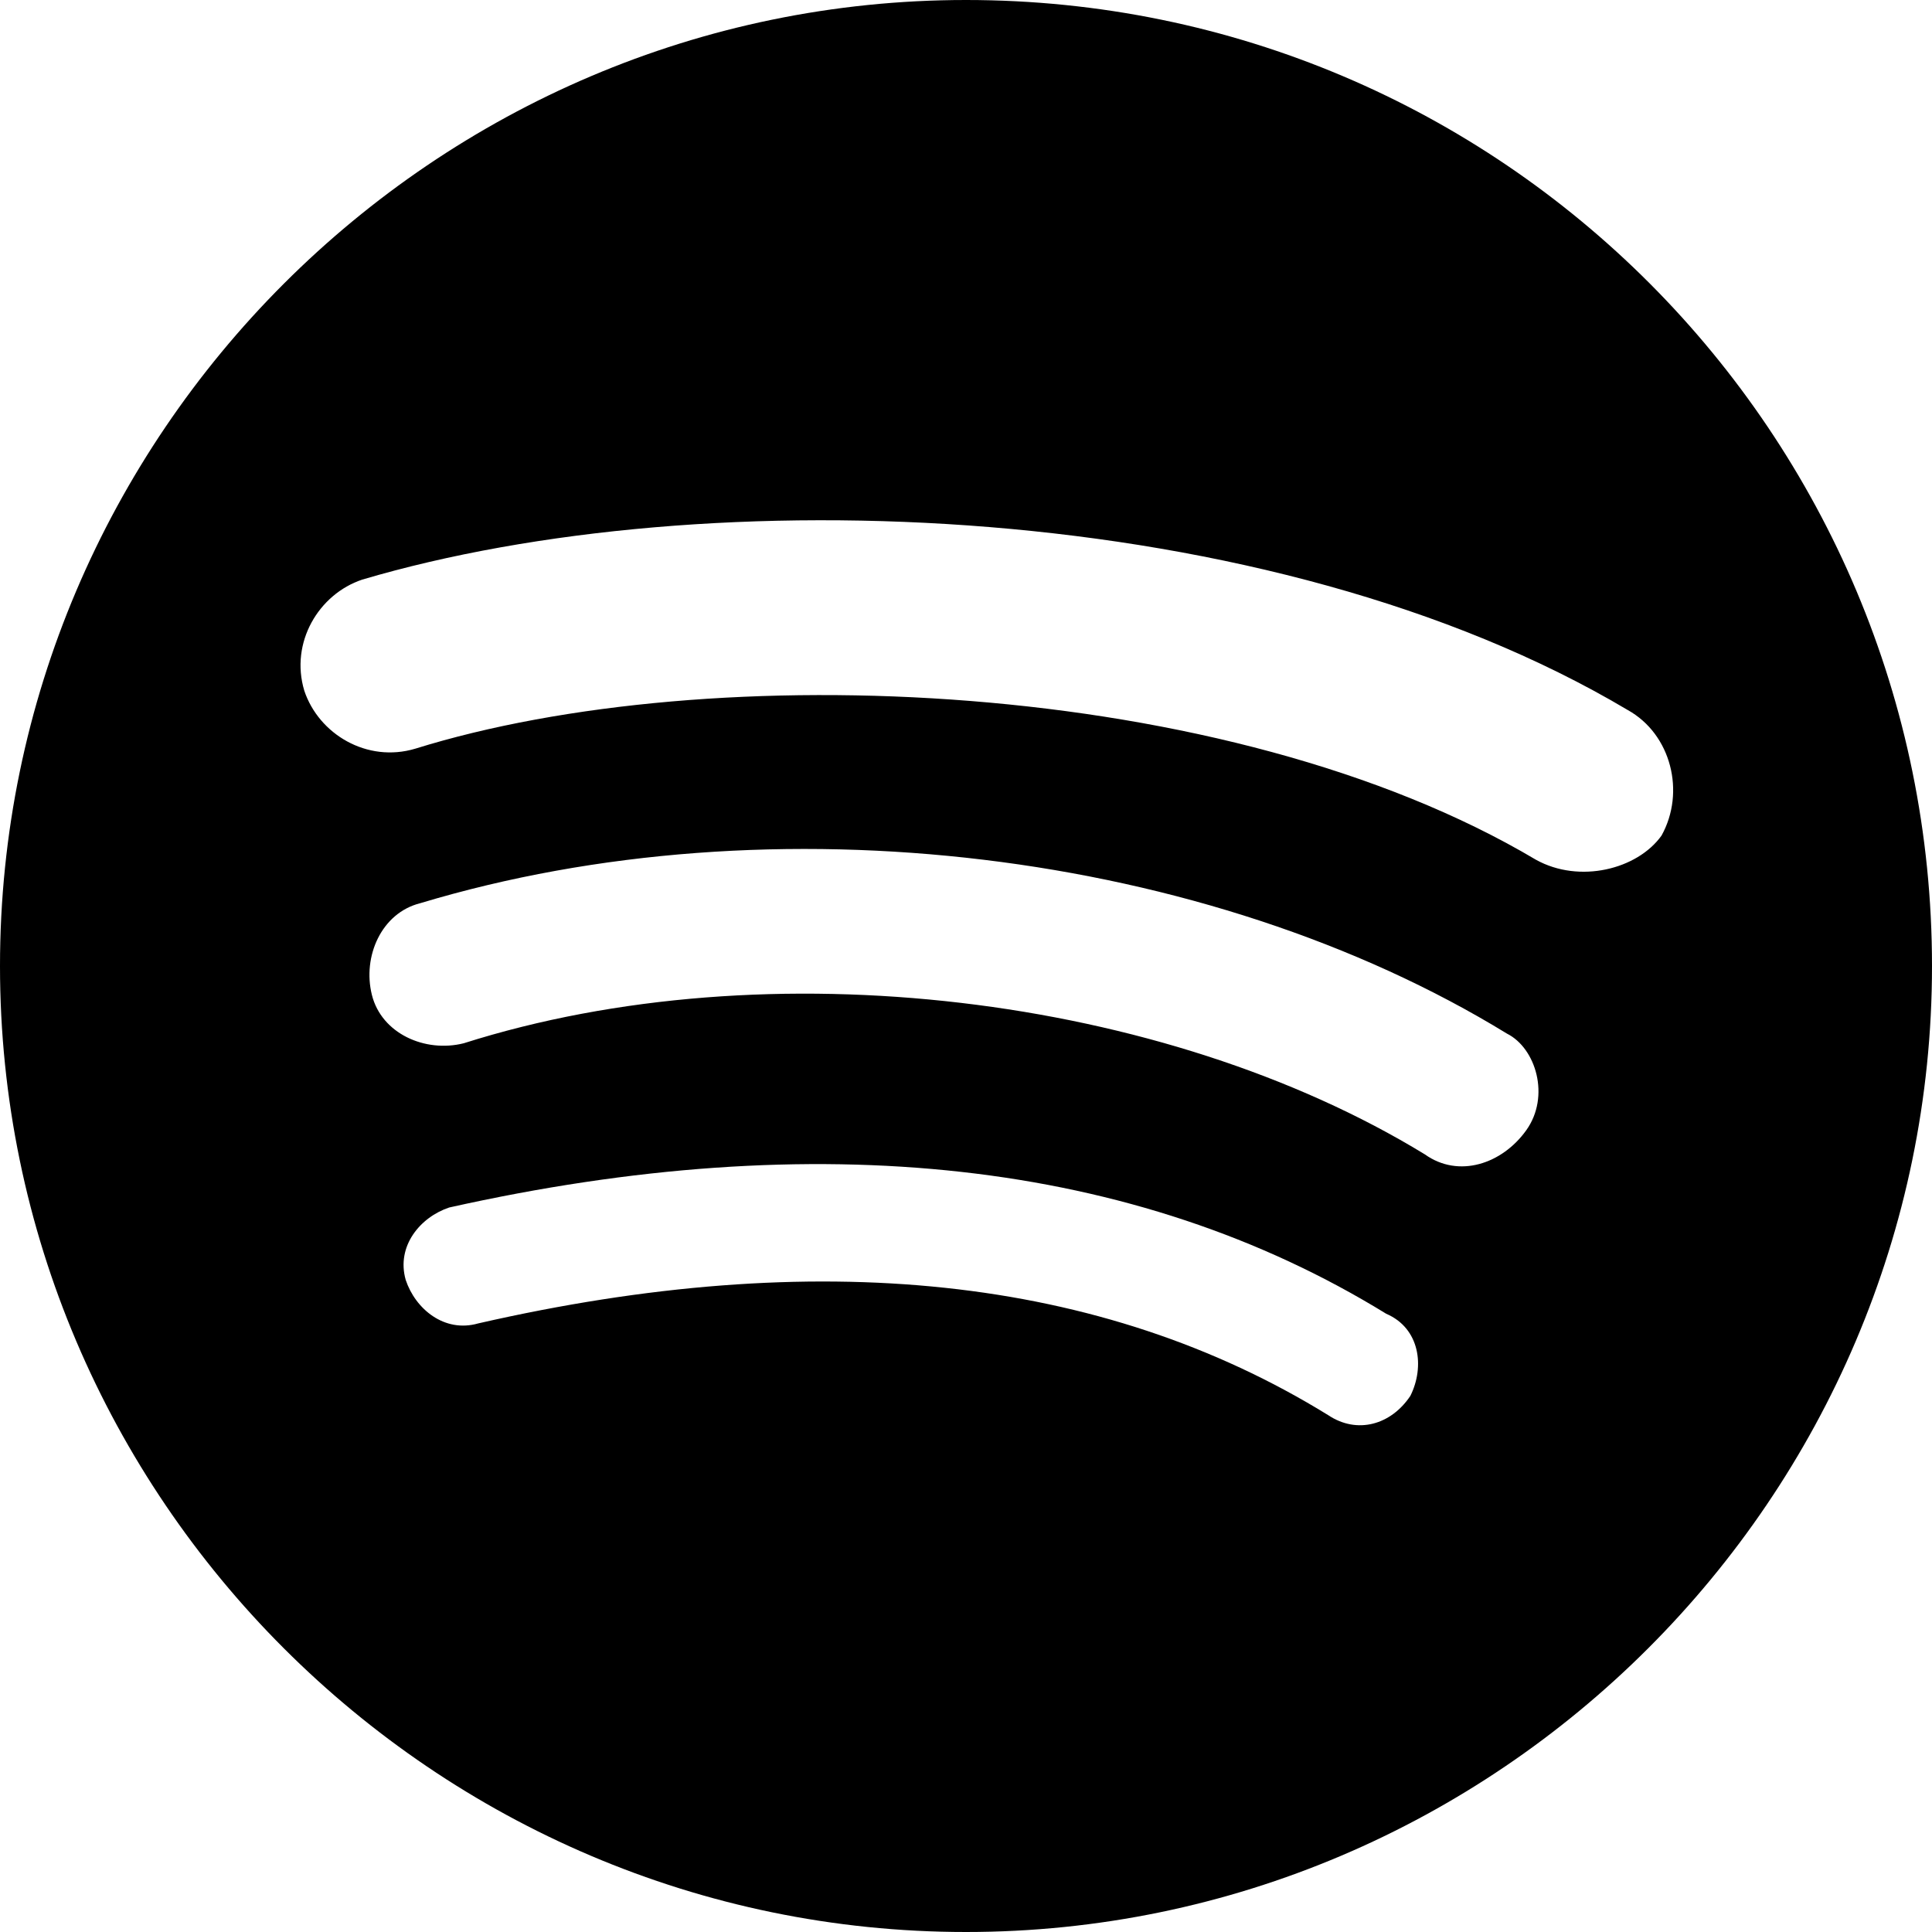
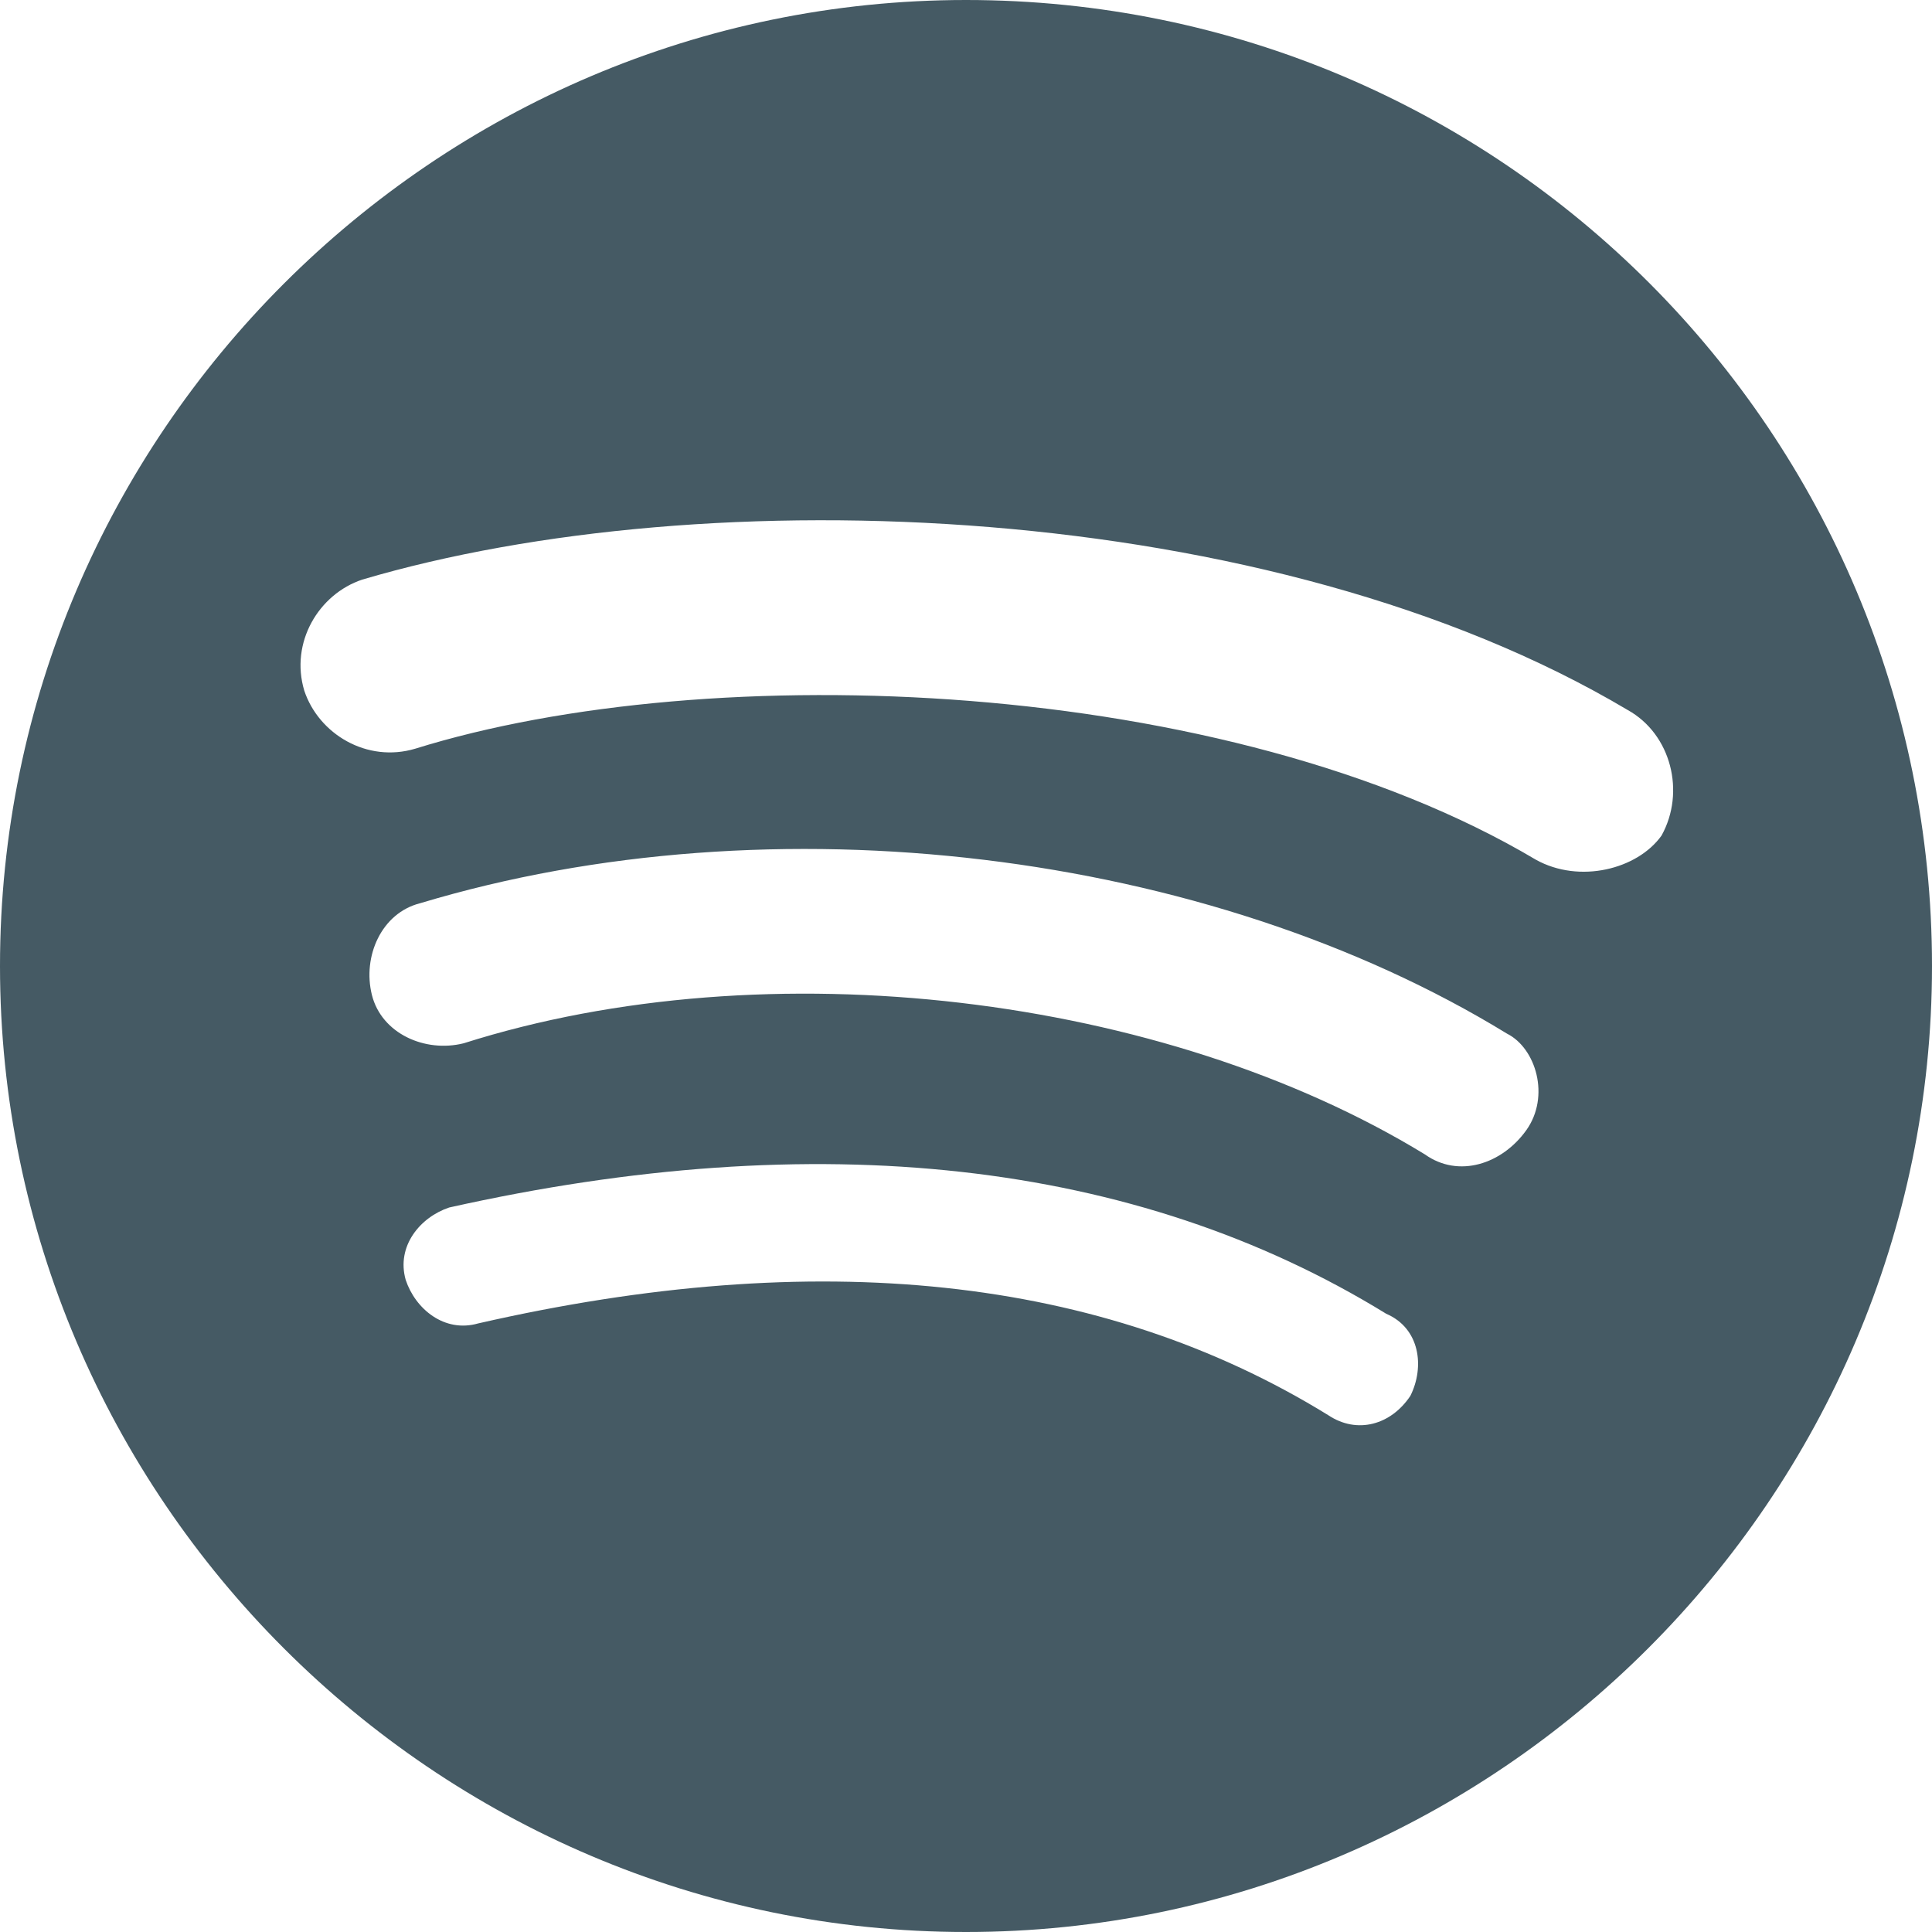
<svg xmlns="http://www.w3.org/2000/svg" width="24" height="24" viewBox="0 0 24 24" fill="none">
-   <path fill-rule="evenodd" clip-rule="evenodd" d="M19.08 10.68C15.24 8.4 8.82 8.16 5.16 9.3C4.56 9.48 3.96 9.12 3.78 8.58C3.6 7.98 3.96 7.38 4.5 7.2C8.76 5.94 15.78 6.18 20.22 8.82C20.76 9.12 20.94 9.84 20.64 10.38C20.34 10.8 19.62 10.98 19.08 10.68M18.96 14.04C18.66 14.46 18.12 14.64 17.7 14.34C14.46 12.36 9.54 11.76 5.76 12.96C5.28 13.08 4.74 12.84 4.62 12.36C4.5 11.88 4.74 11.34 5.22 11.22C9.6 9.9 15 10.56 18.72 12.84C19.08 13.02 19.26 13.62 18.96 14.04M17.52 17.34C17.28 17.7 16.86 17.82 16.5 17.58C13.68 15.84 10.14 15.48 5.94 16.44C5.52 16.56 5.16 16.26 5.04 15.9C4.92 15.48 5.22 15.12 5.58 15C10.14 13.98 14.1 14.4 17.22 16.32C17.64 16.5 17.7 16.98 17.52 17.34M12 0C5.4 0 0 5.4 0 12C0 18.6 5.4 24 12 24C18.6 24 24 18.6 24 12C24 5.4 18.66 0 12 0" fill="black" />
+   <path fill-rule="evenodd" clip-rule="evenodd" d="M19.08 10.68C15.24 8.4 8.82 8.16 5.16 9.3C4.56 9.48 3.96 9.12 3.78 8.58C3.6 7.98 3.96 7.38 4.5 7.2C8.76 5.94 15.78 6.18 20.22 8.82C20.76 9.12 20.94 9.84 20.64 10.38C20.34 10.8 19.62 10.98 19.08 10.68M18.96 14.04C18.66 14.46 18.12 14.64 17.7 14.34C14.46 12.36 9.54 11.76 5.76 12.96C5.28 13.08 4.74 12.84 4.62 12.36C4.5 11.88 4.74 11.34 5.22 11.22C9.6 9.9 15 10.56 18.72 12.84C19.08 13.02 19.26 13.62 18.96 14.04M17.52 17.34C17.28 17.7 16.86 17.82 16.5 17.58C13.68 15.84 10.14 15.48 5.94 16.44C5.52 16.56 5.16 16.26 5.04 15.9C4.92 15.48 5.22 15.12 5.58 15C10.14 13.98 14.1 14.4 17.22 16.32C17.64 16.5 17.7 16.98 17.52 17.34M12 0C5.4 0 0 5.4 0 12C0 18.6 5.4 24 12 24C18.6 24 24 18.6 24 12C24 5.4 18.66 0 12 0" fill="#455A64" />
</svg>
